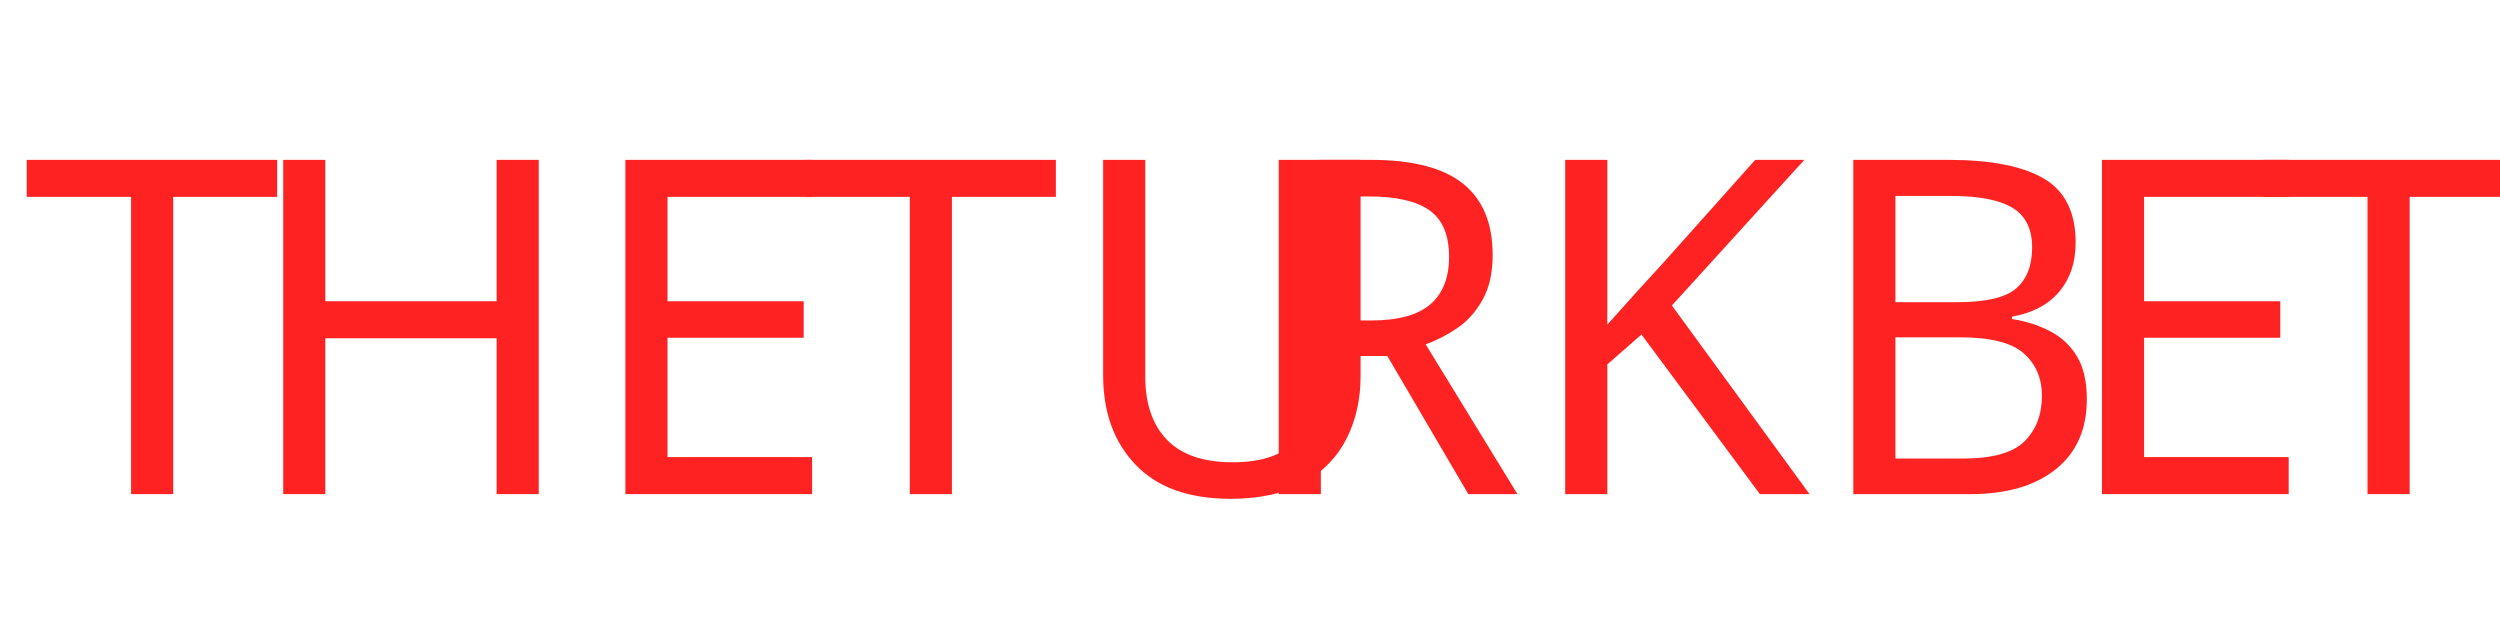
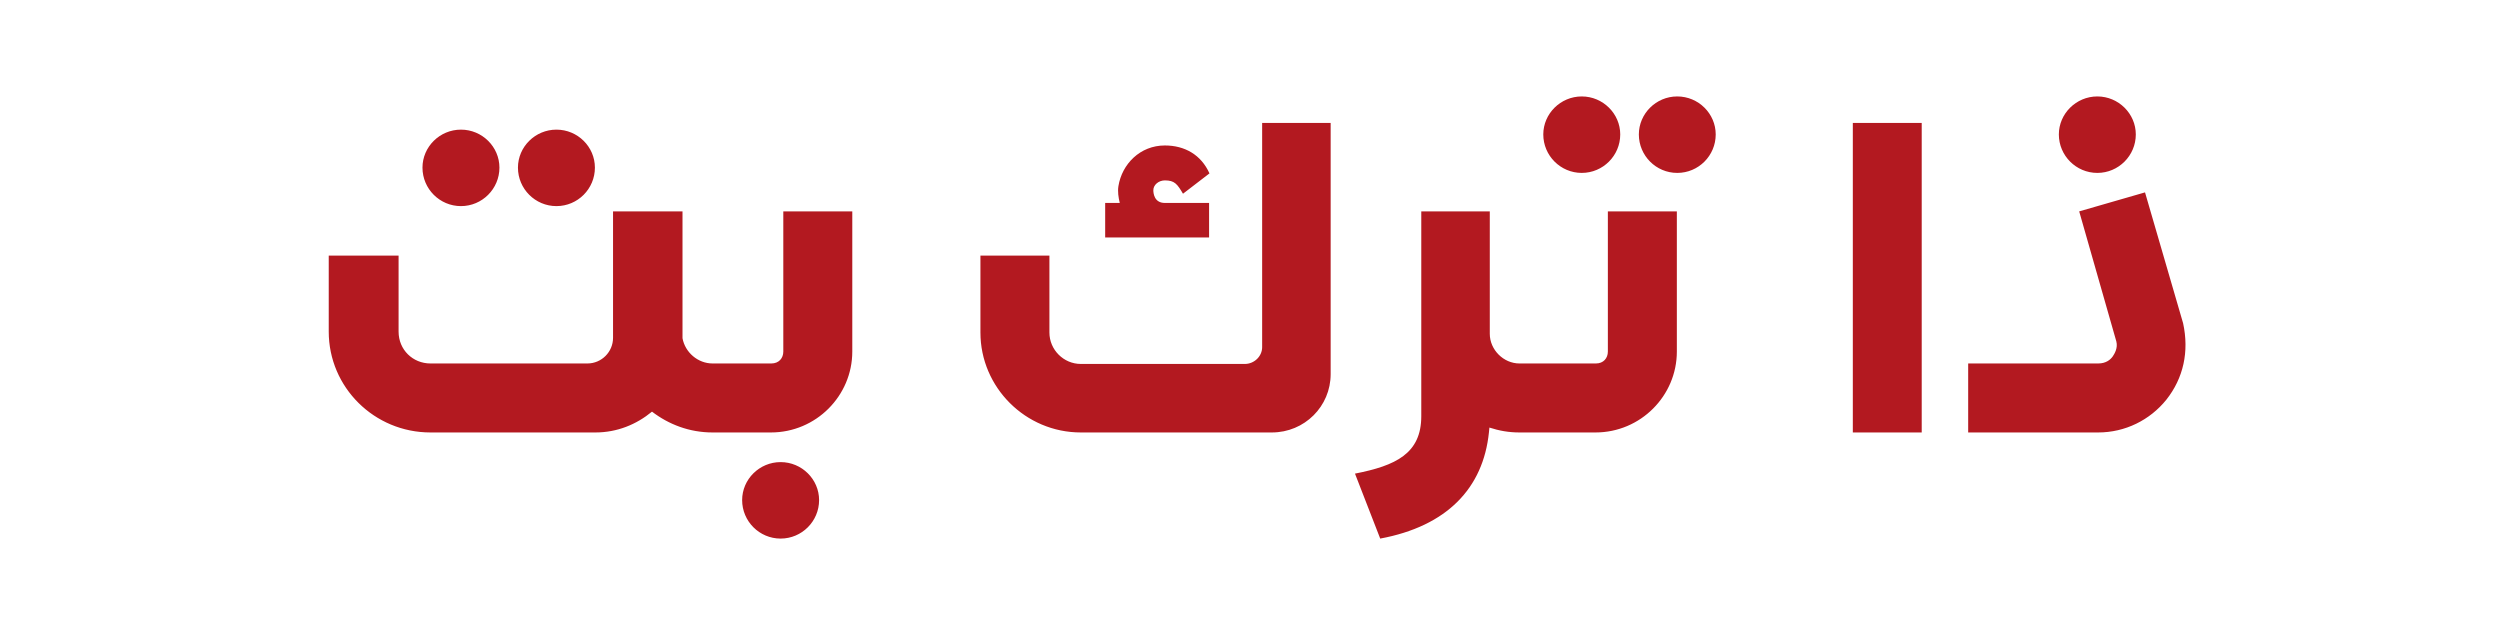
- <svg xmlns="http://www.w3.org/2000/svg" id="Layer_1" data-name="Layer 1" viewBox="0 0 534.09 132.4">
+ <svg xmlns="http://www.w3.org/2000/svg" version="1.1" width="200" height="50" viewBox="-9.04 -2.4 200 50" xml:space="preserve">
  <defs>
-     <style>
-       .cls-1 {
-         letter-spacing: -.02em;
-       }
- 
-       .cls-2 {
-         letter-spacing: .02em;
-       }
- 
-       .cls-3 {
-         fill: #f22;
-         font-family: Impact, Impact;
-         font-size: 100px;
-       }
- 
-       .cls-4 {
-         letter-spacing: -.01em;
-       }
- 
-       .cls-5 {
-         letter-spacing: -.01em;
-       }
- 
-       .cls-6 {
-         letter-spacing: .03em;
-       }
-     </style>
-   </defs>
-   <text class="cls-3" transform="translate(4.71 105.56)">
-     <tspan x="0" y="0">T</tspan>
-     <tspan class="cls-5" x="46.09" y="0">HE</tspan>
-     <tspan x="140.36" y="0" xml:space="preserve"> TU</tspan>
-     <tspan class="cls-4" x="258.77" y="0">RK</tspan>
-     <tspan x="363.89" y="0"> </tspan>
-     <tspan class="cls-1" x="381.52" y="0">B</tspan>
-     <tspan class="cls-2" x="434.64" y="0">E</tspan>
-     <tspan class="cls-6" x="477.78" y="0">T</tspan>
-   </text>
+ </defs>
+   <rect x="0" y="0" width="100%" height="100%" fill="transparent" />
+   <g transform="matrix(1 0 0 1 100 25)" id="e0aa5110-a04d-4393-a4f3-d3cbc27400bc">
+     <rect style="stroke: none; stroke-width: 1; stroke-dasharray: none; stroke-linecap: butt; stroke-dashoffset: 0; stroke-linejoin: miter; stroke-miterlimit: 4; fill: rgb(255,255,255); fill-rule: nonzero; opacity: 1; visibility: hidden;" vector-effect="non-scaling-stroke" x="-100" y="-25" rx="0" ry="0" width="200" height="50" />
+   </g>
+   <g transform="matrix(Infinity NaN NaN Infinity 0 0)" id="6a5aa971-1c71-462d-9128-f7d0725443f2">
+ </g>
+   <g transform="matrix(0.04 0 0 0.04 325.42 86.9)" id="logoTextAr">
+     <rect style="stroke: rgb(0,0,0); stroke-width: 0; stroke-dasharray: none; stroke-linecap: butt; stroke-dashoffset: 0; stroke-linejoin: miter; stroke-miterlimit: 10; fill: none; fill-rule: nonzero; opacity: 1;" vector-effect="non-scaling-stroke" x="-309.5" y="-91" rx="0" ry="0" width="619" height="182" />
+   </g>
+   <g transform="matrix(0.25 0 0 0.25 91 23)" clip-path="url(#CLIPPATH_9)">
+     <clipPath id="CLIPPATH_9">
+       <rect transform="matrix(1.97 0 0 1.97 5.27 -20.71)" id="clip-2" clip-path="url(#undefined)" x="-375" y="-375" rx="0" ry="0" width="750" height="750" />
+     </clipPath>
+     <path style="stroke: none; stroke-width: 0; stroke-dasharray: none; stroke-linecap: butt; stroke-dashoffset: 0; stroke-linejoin: miter; stroke-miterlimit: 10; fill: rgb(179,25,32); fill-rule: nonzero; opacity: 1;" vector-effect="non-scaling-stroke" transform=" translate(-316.58, -320.45)" d="M 63.926 260.334 C 57.14 260.334 51.613 265.83 51.613 272.493 C 51.613 279.278 57.14 284.805 63.926 284.805 C 70.711 284.805 76.238 279.278 76.238 272.493 C 76.238 265.83 70.711 260.334 63.926 260.334 z M 94.476 260.334 C 87.691 260.334 82.164 265.83 82.164 272.493 C 82.164 279.278 87.691 284.805 94.476 284.805 C 101.293 284.805 106.789 279.278 106.789 272.493 C 106.789 265.83 101.293 260.334 94.476 260.334 z M 148.547 335.16 L 144.432 335.16 C 139.765 335.16 135.651 331.629 134.822 327.085 L 134.822 286.494 L 112.592 286.494 L 112.592 326.962 C 112.592 331.476 108.908 335.16 104.394 335.16 L 54.162 335.16 C 48.512 335.16 43.968 330.769 43.968 324.966 L 43.968 300.648 L 21.615 300.648 L 21.615 324.966 C 21.615 342.806 36.2 357.237 54.162 357.237 L 106.942 357.237 C 113.882 357.237 120.084 354.688 125.058 350.574 C 130.431 354.688 137.063 357.237 144.432 357.237 L 148.393 357.237 C 154.473 357.237 159.57 352.416 159.57 346.06 C 159.57 339.981 154.626 335.16 148.547 335.16 z M 163.116 357.237 C 177.547 357.237 189.153 345.508 189.153 331.353 L 189.153 286.494 L 167.077 286.494 L 167.077 331.353 C 167.077 333.471 165.665 335.16 163.239 335.16 L 148.102 335.16 C 142.022 335.16 136.925 339.704 136.925 346.06 C 136.925 352.14 142.022 357.237 148.102 357.237 z M 153.905 378.883 C 153.905 385.669 159.432 391.196 166.217 391.196 C 173.003 391.196 178.53 385.669 178.53 378.883 C 178.53 372.22 173.003 366.724 166.217 366.724 C 159.432 366.724 153.905 372.22 153.905 378.883 z M 342.23 258.184 L 320.307 258.184 L 320.307 329.941 C 320.307 332.888 317.758 335.314 314.78 335.314 L 262.276 335.314 C 256.78 335.314 252.235 330.77 252.235 325.273 L 252.235 300.649 L 230.159 300.649 L 230.159 325.273 C 230.159 342.806 244.59 357.237 262.276 357.237 L 323.408 357.237 C 333.878 357.237 342.23 348.885 342.23 338.568 z M 303.328 283.792 L 289.173 283.792 C 285.765 283.792 285.488 280.691 285.488 279.708 C 285.488 278.02 287.177 276.576 289.173 276.576 C 292.274 276.576 293.134 277.712 294.976 280.844 L 303.45 274.335 C 300.779 268.378 295.529 265.4 289.173 265.4 C 281.251 265.4 275.448 271.357 274.312 278.419 C 274.036 280.138 274.312 281.98 274.742 283.792 L 270.075 283.792 L 270.075 294.845 L 303.328 294.845 z M 406.325 335.16 L 402.641 335.16 C 397.544 335.16 393.153 330.77 393.153 325.673 L 393.153 286.494 L 371.23 286.494 L 371.23 352.017 C 371.23 364.022 363.032 367.86 350.014 370.409 L 358.089 391.196 C 379.428 387.235 391.035 375.076 392.877 357.237 L 393.031 355.671 C 396.132 356.684 399.233 357.237 402.641 357.237 L 406.325 357.237 C 412.405 357.237 417.348 352.416 417.348 346.214 C 417.348 339.981 412.405 335.16 406.325 335.16 z M 422.583 249.71 C 415.798 249.71 410.271 255.237 410.271 261.869 C 410.271 268.655 415.798 274.181 422.583 274.181 C 429.369 274.181 434.896 268.655 434.896 261.869 C 434.896 255.237 429.369 249.71 422.583 249.71 z M 453.134 249.71 C 446.348 249.71 440.852 255.237 440.852 261.869 C 440.852 268.655 446.349 274.181 453.134 274.181 C 459.95 274.181 465.447 268.655 465.447 261.869 C 465.447 255.237 459.95 249.71 453.134 249.71 z M 426.974 357.237 C 441.405 357.237 453.011 345.508 453.011 331.353 L 453.011 286.494 L 430.935 286.494 L 430.935 331.353 C 430.935 333.471 429.522 335.16 427.128 335.16 L 405.88 335.16 C 399.801 335.16 394.704 339.704 394.704 346.06 C 394.704 352.14 399.801 357.237 405.88 357.237 z M 509.323 357.237 L 531.369 357.237 L 531.369 258.184 L 509.323 258.184 z M 575.253 261.869 C 575.253 268.655 580.78 274.181 587.566 274.181 C 594.351 274.181 599.878 268.655 599.878 261.869 C 599.878 255.237 594.351 249.71 587.566 249.71 C 580.78 249.71 575.253 255.237 575.253 261.869 z M 587.842 357.237 C 596.47 357.237 604.392 353.276 609.642 346.766 C 615.138 339.827 616.98 331.353 615.015 322.295 L 602.826 280.414 L 581.762 286.494 L 593.645 328.098 C 594.198 330.217 593.062 332.059 592.509 332.888 C 591.803 333.901 590.39 335.16 587.842 335.16 L 546.237 335.16 L 546.237 357.237 z M 17.378 249.71" stroke-linecap="round" />
+   </g>
</svg>
